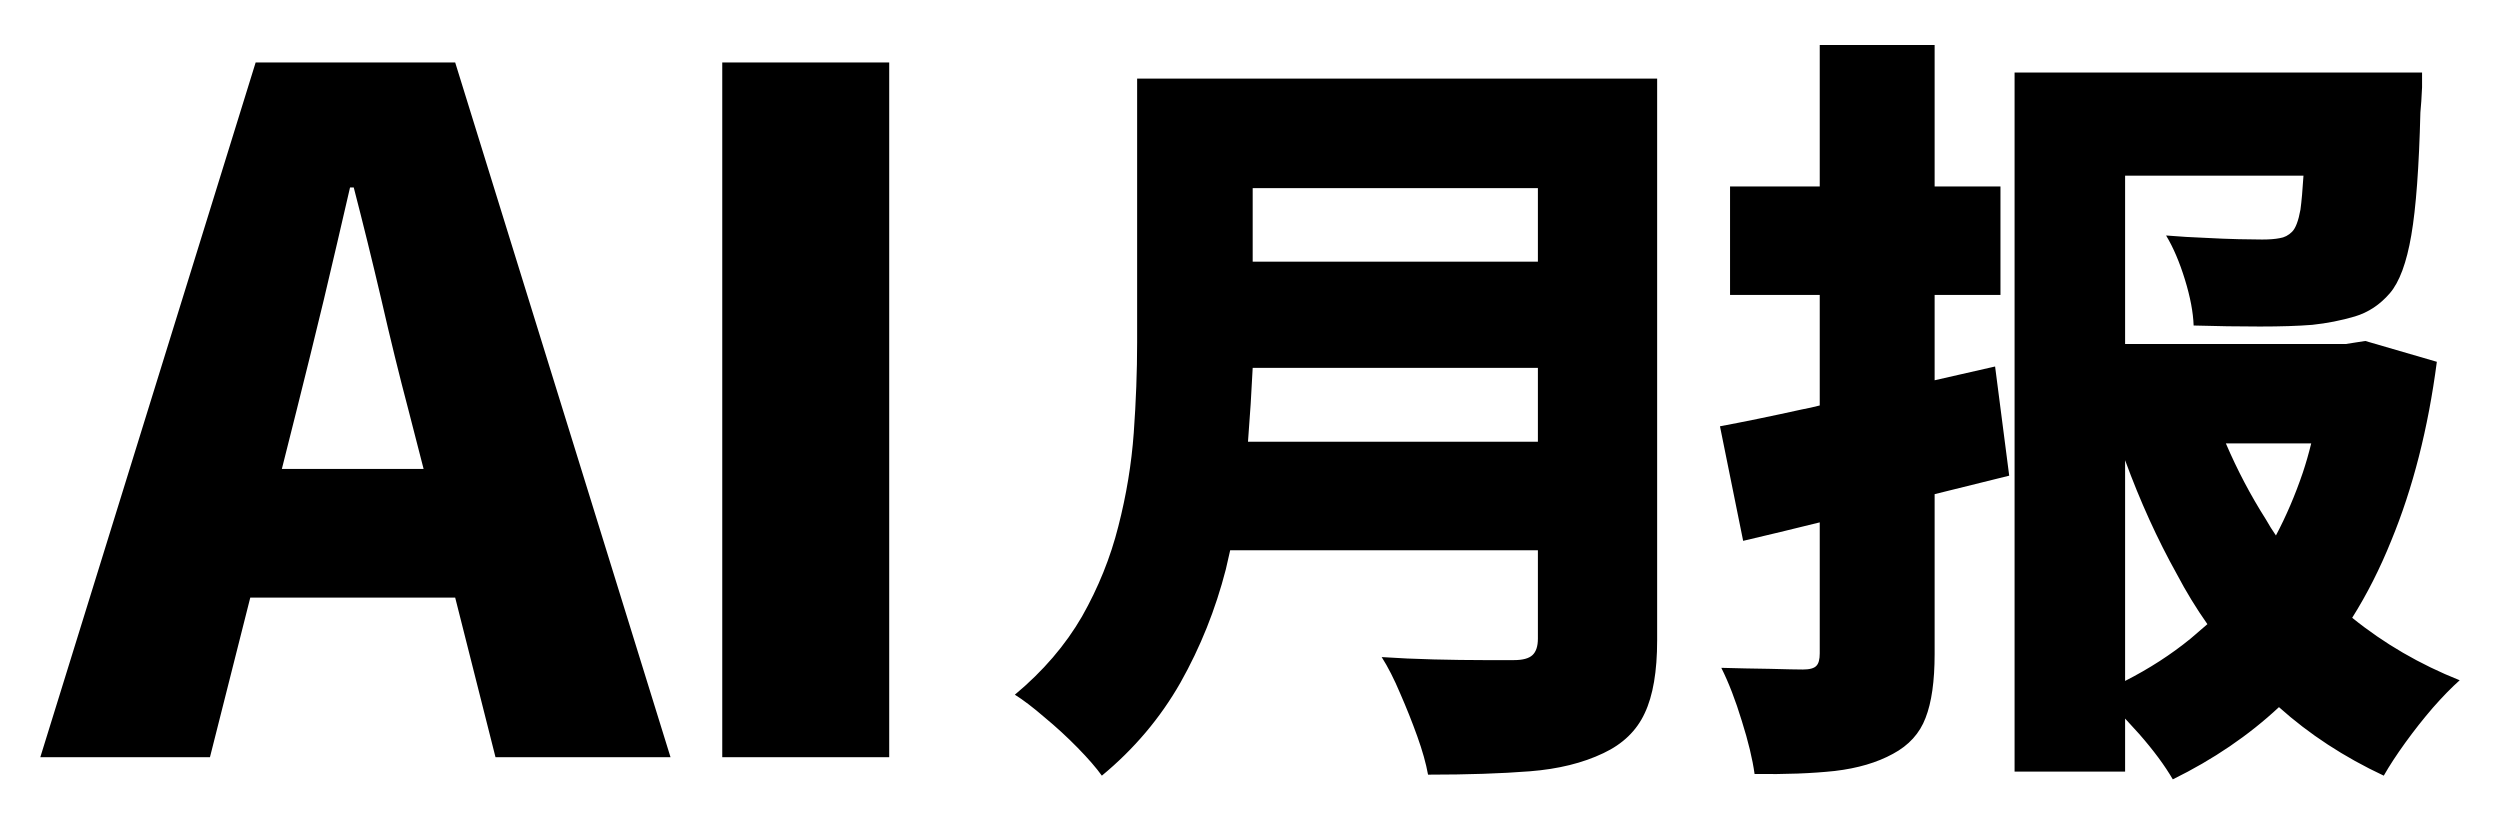
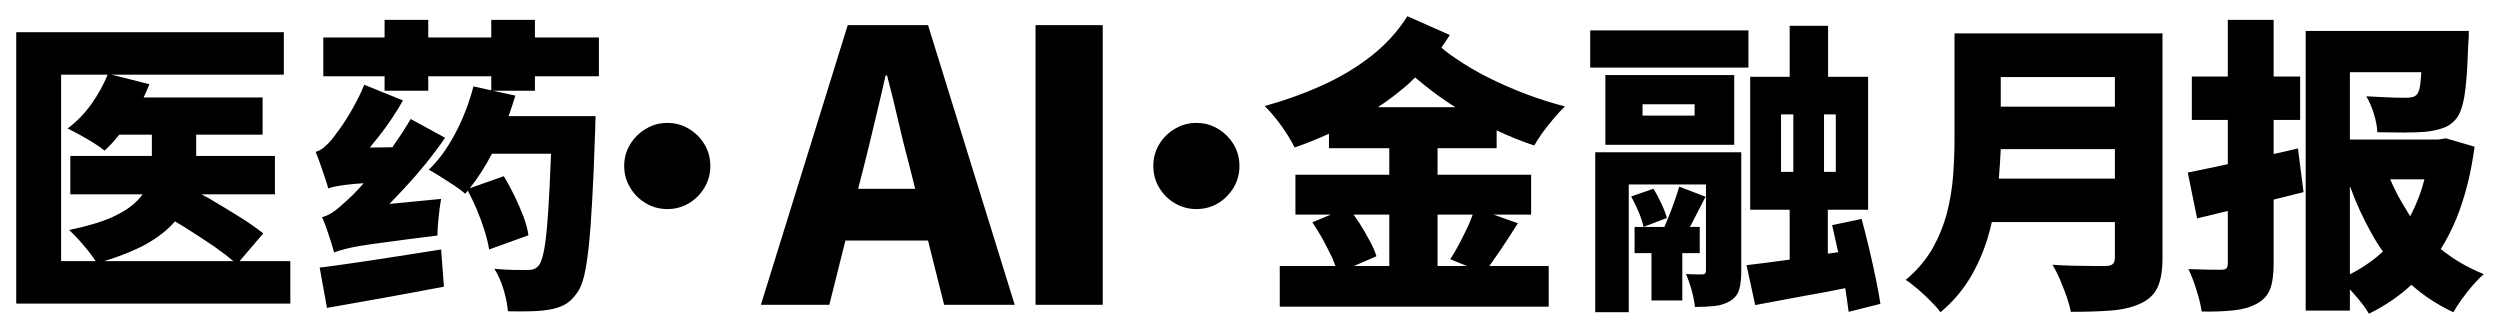
- <svg xmlns="http://www.w3.org/2000/svg" viewBox="0 -122.0 744.2 244.0">
-   <path id="accent" d="M62.5 103.4L12 103.4L76.1-103.4L135.5-103.4L199.6 103.4L147.5 103.4L135.5 55.9L74.5 55.9L62.5 103.4ZM83.9 17.6L126.1 17.6L121.6 0.1Q117.5-15.4 113.5-32.9Q109.4-50.4 105.3-66.2L105.3-66.2L104.2-66.2Q100.5-50.1 96.4-32.8Q92.2-15.4 88.3 0.1L88.3 0.1L83.9 17.6Z M264.7 103.4L215.0 103.4L215.0-103.4L264.7-103.4L264.7 103.4Z" />
-   <path id="ink" d="M338.5-20.0L338.5-98.6L493.3-98.6L493.3 68.6Q493.3 82.5 489.6 90.3Q486.0 98.1 477.3 102.2L477.3 102.2Q468.1 106.6 455.4 107.6Q442.7 108.6 425.1 108.6L425.1 108.6Q424.2 103.6 421.9 97.2Q419.6 90.8 416.8 84.4Q414.1 78.0 411.3 73.6L411.3 73.6Q418.7 74.1 426.8 74.3Q434.9 74.5 441.6 74.5L441.6 74.5L450.7 74.5Q454.6 74.5 456.2 73.0Q457.8 71.5 457.8 68.1L457.8 68.1L457.8 41.8L366.2 41.8Q365.5 44.8 364.9 47.5L364.9 47.5Q360.3 65.4 351.4 81.2Q342.4 97.0 328.0 108.9L328.0 108.9Q325.5 105.4 320.8 100.6Q316.1 95.8 310.9 91.5Q305.8 87.1 302.1 84.8L302.1 84.8Q314.7 74.3 322.1 61.5Q329.4 48.6 332.9 34.7Q336.5 20.7 337.5 6.8Q338.5-7.2 338.5-20.0L338.5-20.0ZM457.8-12.5L372.9-12.5Q372.4-1.9 371.5 9.5L371.5 9.5L457.8 9.5L457.8-12.5ZM457.8-66.0L372.9-66.0L372.9-44.1L457.8-44.1L457.8-66.0Z M599.7 107.7L599.7-100.4L721.0-100.4L721.0-96.0Q720.8-91.5 720.5-88.5L720.5-88.5Q719.9-64.2 717.8-52.0Q715.7-39.7 711.4-34.7Q707.0-29.6 701.0-27.8Q694.9-26.0 688.3-25.3L688.3-25.3Q682.1-24.8 672.7-24.8Q663.3-24.8 653.0-25.1L653.0-25.1Q652.8-31.0 650.4-38.8Q648.0-46.6 644.8-51.9L644.8-51.9Q650.9-51.4 656.4-51.2Q661.9-50.9 666.4-50.8Q670.9-50.7 673.4-50.7L673.4-50.7Q676.6-50.7 678.6-51.1Q680.7-51.4 682.3-53.0Q683.9-54.6 684.8-59.6L684.8-59.6Q685.3-63.3 685.7-69.7L685.7-69.7L632.6-69.7L632.6-19.6L698.3-19.6L704.1-20.5L725.4-14.3Q721.5 15.5 711.8 39.0L711.8 39.0Q706.8 51.4 700.2 61.9L700.2 61.9Q714.4 73.4 732.2 80.5L732.2 80.5Q728.6 83.7 724.2 88.7Q719.9 93.7 716.0 99.1Q712.1 104.5 709.6 108.9L709.6 108.9Q691.9 100.6 678.4 88.5L678.4 88.5Q664.9 101.1 646.8 110L646.8 110Q643.2 103.8 636.8 96.5L636.8 96.5Q634.7 94.2 632.6 91.9L632.6 91.9L632.6 107.7L599.7 107.7ZM518.9 39.0L512.0 4.9Q522.7 2.9 536.3-0.1L536.3-0.1Q539.0-0.6 541.7-1.3L541.7-1.3L541.7-34.2L515.0-34.2L515.0-66.5L541.7-66.5L541.7-108.6L575.9-108.6L575.9-66.5L595.5-66.5L595.5-34.2L575.9-34.2L575.9-8.8Q585.0-10.9 593.9-12.9L593.9-12.9L598.1 19.6Q587.1 22.3 575.9 25.1L575.9 25.1L575.9 72.7Q575.9 84.8 573.2 91.7Q570.6 98.6 563.5 102.4Q556.4 106.3 546.2 107.5Q536.0 108.6 522.3 108.4L522.3 108.4Q521.4 101.8 518.5 92.6Q515.7 83.4 512.4 76.8L512.4 76.8Q519.5 77.0 526.9 77.1Q534.2 77.3 536.7 77.3L536.7 77.3Q539.7 77.3 540.7 76.2Q541.7 75.2 541.7 72.5L541.7 72.5L541.7 33.5Q529.6 36.5 518.9 39.0L518.9 39.0ZM657.1 63.8L657.1 63.8Q652.1 56.7 648.0 48.9L648.0 48.9Q639.3 33.3 632.6 15.0L632.6 15.0L632.6 80.7Q643.4 75.2 652.1 68.1L652.1 68.1Q654.6 66.0 657.1 63.8ZM688.0 10.0L662.6 10.0Q667.7 21.9 674.5 32.6L674.5 32.6Q675.9 35.1 677.5 37.4L677.5 37.4Q682.1 28.7 685.5 18.7L685.5 18.7Q686.9 14.5 688.0 10.0L688.0 10.0Z" />
+ <svg xmlns="http://www.w3.org/2000/svg" viewBox="0 -122.0 1848.8 244.0">
+   <path id="accent" d="M12-98.2L209.9-98.2L209.9-66.8L82.5-66.8L110.5-59.7Q108.5-54.7 106.2-49.9L106.2-49.9L194.2-49.9L194.2-22.4L145.1-22.4L145.1-6.7L203.3-6.7L203.3 21.7L149.0 21.7Q151.5 23.1 154.2 24.5L154.2 24.5Q165.8 31.3 176.7 38.1Q187.6 44.9 194.7 50.6L194.7 50.6L177.2 71.1L214.7 71.1L214.7 102.5L12 102.5L12-98.2ZM52.0 21.7L52.0-6.7L112.3-6.7L112.3-22.4L88.2-22.4Q82.8-15.6 77.3-10.6L77.3-10.6Q74.1-13.3 69.1-16.4Q64.1-19.5 59.0-22.3Q53.9-25.1 50.0-27.0L50.0-27.0Q59.8-34.2 67.7-45.2L67.7-45.2Q75.2-55.9 79.6-66.8L79.6-66.8L45.2-66.8L45.2 71.1L70.7 71.1Q67.7 66.3 62.5 60.2L62.5 60.2Q56.4 52.9 51.1 48.1L51.1 48.1Q70.9 44.0 83.0 38.6Q95.0 33.1 101.4 26.5L101.4 26.5Q103.7 24.2 105.5 21.7L105.5 21.7L52.0 21.7ZM77.1 71.1L77.1 71.1L172.6 71.1Q166.7 66.1 158.3 60.2L158.3 60.2Q147.8 53.1 136.2 45.8L136.2 45.8Q132.8 43.8 129.4 41.7L129.4 41.7Q121.4 51.1 107.6 58.8L107.6 58.8Q95.0 65.6 77.1 71.1Z M350.1-58.1L350.1-58.1L363.3-55.2L363.3-65.6L316.7-65.6L316.7-54.9L284.4-54.9L284.4-65.6L239.1-65.6L239.1-94.3L284.4-94.3L284.4-107.3L316.7-107.3L316.7-94.3L363.3-94.3L363.3-107.3L395.6-107.3L395.6-94.3L442.9-94.3L442.9-65.6L395.6-65.6L395.6-54.9L364.5-54.9L381.1-51.3Q378.8-43.6 376.1-36.1L376.1-36.1L440.4-36.1L440.4-33.6Q440.2-31.1 440.2-27.9Q440.2-24.7 440.0-22.6L440.0-22.6Q439.1 6.3 437.9 26.8Q436.8 47.4 435.3 61.1Q433.8 74.7 431.8 82.7Q429.7 90.7 426.8 94.5L426.8 94.5Q422.5 100.7 417.6 103.3Q412.7 105.9 406.1 107.0L406.1 107.0Q400.4 108.0 392.3 108.2Q384.2 108.4 375.6 108.2L375.6 108.2Q375.1 101.1 372.4 92.1Q369.7 83.2 365.6 76.8L365.6 76.8Q373.3 77.5 379.8 77.6Q386.3 77.7 389.9 77.7L389.9 77.7Q392.9 77.7 394.8 77.0Q396.8 76.3 398.6 74.1Q400.4 71.8 401.9 65.1Q403.4 58.4 404.5 46.1Q405.6 33.8 406.5 14.9L406.5 14.9Q407.0 4.4 407.5-8.3L407.5-8.3L363.8-8.3Q356.0 6.5 347.4 17.2L347.4 17.2L372.6 8.3Q376.7 15.1 380.5 22.9Q384.2 30.6 387.1 38.1Q389.9 45.6 390.8 52.0L390.8 52.0L361.7 62.5Q360.8 56.5 358.4 48.8Q356.0 41.1 352.6 32.9L352.6 32.9Q349.4 25.6 346.0 19.0L346.0 19.0Q344.9 20.1 344.0 21.3L344.0 21.3Q341.0 18.5 336.0 15.2Q331.0 11.9 326.0 8.8Q321.0 5.6 317.1 3.5L317.1 3.5Q328.3-7.2 336.9-23.8Q345.6-40.4 350.1-58.1ZM242.7 17.4L242.7 17.4Q242.1 14.4 240.3 9.4Q238.6 4.4 236.8-0.8Q235.0-6.0 233.4-9.7L233.4-9.7Q236.6-10.6 239.6-13.0Q242.5-15.4 245.5-19.0L245.5-19.0Q247.5-21.5 251.8-27.5Q256.2-33.6 260.9-42.0Q265.7-50.4 269.4-59.3L269.4-59.3L298.0-47.7Q290.3-34.0 279.6-20.4L279.6-20.4Q276.4-16.5 273.5-12.9L273.5-12.9L290.3-13.1Q290.7-13.8 291.2-14.7L291.2-14.7Q298.0-24.2 303.7-34.0L303.7-34.0L329.2-20.1Q315.3-0.1 297.8 18.5L297.8 18.5Q292.8 23.8 288.0 28.8L288.0 28.8L326.2 25.1Q325.1 31.3 324.3 39.2Q323.5 47.2 323.5 52.2L323.5 52.2Q301.4 54.9 287.7 56.8Q273.9 58.6 265.9 59.9Q258.0 61.3 253.9 62.5Q249.8 63.6 247.1 64.7L247.1 64.7Q246.4 62.0 244.9 57.2Q243.4 52.4 241.6 47.3Q239.8 42.2 238.2 38.6L238.2 38.6Q242.7 37.4 246.9 34.4Q251.2 31.3 256.8 26.0L256.8 26.0Q259.8 23.5 265.3 17.6L265.3 17.6Q267.1 15.6 268.9 13.5L268.9 13.5Q260.7 14.0 255.7 14.7L255.7 14.7Q250.5 15.4 247.5 16.0Q244.6 16.7 242.7 17.4ZM241.8 105.7L236.4 75.9Q248.0 74.5 262.6 72.3Q277.3 70.2 293.7 67.6Q310.1 65.0 326.2 62.5L326.2 62.5L328.3 90.0Q305.8 94.3 283.0 98.4Q260.3 102.5 241.8 105.7L241.8 105.7Z M493.5-31.1L493.5-31.1Q502.4-31.1 509.5-26.7Q516.7-22.4 521.0-15.2Q525.3-8.1 525.3 0.8L525.3 0.8Q525.3 9.4 521.0 16.7Q516.7 24.0 509.5 28.3Q502.4 32.6 493.5 32.6L493.5 32.6Q484.8 32.6 477.6 28.3Q470.3 24.0 466.0 16.7Q461.6 9.4 461.6 0.8L461.6 0.8Q461.6-8.1 466.0-15.2Q470.3-22.4 477.6-26.7Q484.8-31.1 493.5-31.1Z M613.3 103.4L562.7 103.4L626.9-103.4L686.3-103.4L750.4 103.4L698.2 103.4L686.3 55.9L625.2 55.9L613.3 103.4ZM634.6 17.6L676.8 17.6L672.4 0.1Q668.2-15.4 664.2-32.9Q660.2-50.4 656.0-66.2L656.0-66.2L654.9-66.2Q651.3-50.1 647.1-32.8Q643.0-15.4 639.1 0.1L639.1 0.1L634.6 17.6Z M815.5 103.4L765.8 103.4L765.8-103.4L815.5-103.4L815.5 103.4Z M884.7-31.1L884.7-31.1Q893.6-31.1 900.8-26.7Q907.9-22.4 912.3-15.2Q916.6-8.1 916.6 0.8L916.6 0.8Q916.6 9.4 912.3 16.7Q907.9 24.0 900.8 28.3Q893.6 32.6 884.7 32.6L884.7 32.6Q876.1 32.6 868.8 28.3Q861.5 24.0 857.2 16.7Q852.9 9.4 852.9 0.8L852.9 0.8Q852.9-8.1 857.2-15.2Q861.5-22.4 868.8-26.7Q876.1-31.1 884.7-31.1Z M958.0 36.7L958.0 7.2L1027.4 7.2L1027.4-12.4L982.8-12.4L982.8-23.1Q970.3-17.4 957.4-12.9L957.4-12.9Q953.9-20.1 947.8-28.7Q941.7-37.2 935.3-43.6L935.3-43.6Q956.9-49.5 977.0-58.5Q997.2-67.5 1013.7-80.3Q1030.2-93.2 1040.8-110.0L1040.8-110.0L1072.2-96.1Q1069.1-91.3 1065.9-86.8L1065.9-86.8Q1070.6-82.7 1076.6-78.8L1076.6-78.8Q1087.7-71.1 1100.9-64.5Q1114.1-57.9 1128.6-52.4Q1143.0-47.0 1157.3-43.3L1157.3-43.3Q1153.7-39.9 1149.3-34.7Q1144.8-29.5 1140.9-24.1Q1137.1-18.8 1134.6-14.4L1134.6-14.4Q1120.7-19.0 1106.8-25.6L1106.8-25.6L1106.8-12.4L1063.1-12.4L1063.1 7.2L1132.3 7.2L1132.3 36.7L1104.5 36.7L1122.5 43.1Q1115.9 53.6 1109.3 63.4L1109.3 63.4Q1105.0 69.7 1101.4 74.7L1101.4 74.7L1145.3 74.7L1145.3 104.8L946.4 104.8L946.4 74.7L987.6 74.7Q986.5 71.8 985.1 68.4L985.1 68.4Q981.9 61.8 978.2 54.9Q974.4 48.1 970.5 42.4L970.5 42.4L984.2 36.7L958.0 36.7ZM1063.1 36.7L1063.1 74.7L1084.8 74.7L1072.5 69.7Q1075.9 64.5 1079.3 58.0Q1082.7 51.5 1085.9 44.7L1085.9 44.7Q1087.7 40.6 1089.1 36.7L1089.1 36.7L1063.1 36.7ZM1017.9 67.5L1001.3 74.7L1027.4 74.7L1027.4 36.7L1001.0 36.7Q1003.3 39.9 1005.4 43.1L1005.4 43.1Q1009.5 49.7 1012.9 56.0Q1016.3 62.2 1017.9 67.5L1017.9 67.5ZM1019.0-42.7L1019.0-42.7L1076.3-42.7Q1063.4-50.8 1052.0-60.2L1052.0-60.2Q1049.3-62.5 1046.5-64.7L1046.5-64.7Q1044.0-62.2 1041.3-59.7L1041.3-59.7Q1030.6-50.4 1019.0-42.7Z M1323.5-65.2L1323.5-102.9L1351.9-102.9L1351.9-65.2L1381.5-65.2L1381.5 33.1L1351.7 33.1L1351.7 65.6Q1355.5 65.0 1359.4 64.5L1359.4 64.5Q1357.1 53.8 1354.9 44.5L1354.9 44.5L1376.7 39.9Q1379.4 49.9 1382.2 61.5Q1384.9 73.1 1387.2 84.0Q1389.4 94.8 1390.6 102.7L1390.6 102.7L1367.1 108.6Q1366.2 101.4 1364.6 91.1L1364.6 91.1Q1350.1 94.1 1335.5 96.6L1335.5 96.6Q1314.8 100.4 1298.0 103.6L1298.0 103.6L1291.6 74.1Q1305.3 72.5 1323.5 70.0L1323.5 70.0L1323.5 33.1L1294.3 33.1L1294.3-65.2L1323.5-65.2ZM1179.7 108.9L1179.7-9.4L1287.7-9.4L1287.7 78.6Q1287.7 87.0 1286.1 92.3Q1284.6 97.5 1279.3 100.7L1279.3 100.7Q1274.3 103.6 1267.9 104.3Q1261.6 105.0 1253.4 105.0L1253.4 105.0Q1252.9 99.5 1251.0 92.6Q1249.1 85.7 1246.8 80.7L1246.8 80.7Q1250.4 80.9 1254.1 80.9L1254.1 80.9L1259.1 80.9Q1261.6 80.9 1261.6 78.1L1261.6 78.1L1261.6 14.4L1204.5 14.4L1204.5 108.9L1179.7 108.9ZM1187.2-14.9L1187.2-66.5L1282.5-66.5L1282.5-14.9L1187.2-14.9ZM1176.0-72.0L1176.0-99.5L1293.0-99.5L1293.0-72.0L1176.0-72.0ZM1208.8 65.2L1208.8 45.8L1215.4 45.8Q1214.5 41.3 1211.9 34.9Q1209.2 28.6 1206.3 23.3L1206.3 23.3L1222.7 17.6Q1225.9 22.6 1228.7 28.7Q1231.5 34.7 1232.7 39.2L1232.7 39.2L1215.4 45.8L1230.9 45.8Q1232.0 43.1 1233.4 39.7L1233.4 39.7Q1235.9 33.8 1238.1 27.4Q1240.4 21.0 1241.8 16.0L1241.8 16.0L1261.3 23.5Q1256.6 32.4 1252.0 41.5L1252.0 41.5Q1250.9 43.8 1249.7 45.8L1249.7 45.8L1257.0 45.8L1257.0 65.2L1244.1 65.2L1244.1 100.2L1221.3 100.2L1221.3 65.2L1208.8 65.2ZM1326.2-37.4L1317.1-37.4L1317.1 5.1L1326.2 5.1L1326.2-37.4ZM1357.6-37.4L1348.9-37.4L1348.9 5.1L1357.6 5.1L1357.6-37.4ZM1253.2-44.9L1214.7-44.9L1214.7-36.5L1253.2-36.5L1253.2-44.9Z" />
+   <path id="ink" d="M1445.4-19.2L1445.4-97.3L1599.2-97.3L1599.2 68.8Q1599.2 82.7 1595.6 90.4Q1592.0 98.2 1583.3 102.3L1583.3 102.3Q1574.2 106.6 1561.6 107.6Q1549.0 108.6 1531.4 108.6L1531.4 108.6Q1530.5 103.6 1528.3 97.3Q1526.0 90.9 1523.3 84.5Q1520.5 78.1 1517.8 73.8L1517.8 73.8Q1525.1 74.3 1533.1 74.5Q1541.2 74.7 1547.8 74.7L1547.8 74.7L1556.9 74.7Q1560.8 74.7 1562.4 73.3Q1564.0 71.8 1564.0 68.4L1564.0 68.4L1564.0 42.2L1473.0 42.2Q1472.3 45.2 1471.6 47.9L1471.6 47.9Q1467.1 65.6 1458.2 81.3Q1449.3 97.0 1435.0 108.9L1435.0 108.9Q1432.5 105.4 1427.8 100.7Q1423.1 95.9 1418.0 91.6Q1412.9 87.2 1409.3 85.0L1409.3 85.0Q1421.8 74.5 1429.1 61.8Q1436.3 49.0 1439.9 35.1Q1443.4 21.3 1444.4 7.4Q1445.4-6.5 1445.4-19.2L1445.4-19.2ZM1564.0-11.7L1479.6-11.7Q1479.1-1.3 1478.2 10.1L1478.2 10.1L1564.0 10.1L1564.0-11.7ZM1564.0-65.0L1479.6-65.0L1479.6-43.1L1564.0-43.1L1564.0-65.0Z M1705.1 107.7L1705.1-99.1L1825.7-99.1L1825.7-94.8Q1825.4-90.2 1825.2-87.2L1825.2-87.2Q1824.5-63.1 1822.5-51.0Q1820.4-38.8 1816.1-33.8Q1811.8-28.8 1805.7-27.0Q1799.7-25.1 1793.1-24.5L1793.1-24.5Q1787.0-24.0 1777.6-24.0Q1768.3-24.0 1758.1-24.2L1758.1-24.2Q1757.9-30.1 1755.5-37.9Q1753.1-45.6 1749.9-50.8L1749.9-50.8Q1756.0-50.4 1761.5-50.2Q1767.0-49.9 1771.4-49.8Q1775.8-49.7 1778.3-49.7L1778.3-49.7Q1781.5-49.7 1783.6-50.1Q1785.6-50.4 1787.2-52.0Q1788.8-53.6 1789.7-58.6L1789.7-58.6Q1790.2-62.2 1790.6-68.6L1790.6-68.6L1737.8-68.6L1737.8-18.8L1803.1-18.8L1808.8-19.7L1830.0-13.5Q1826.1 16.0 1816.6 39.5L1816.6 39.5Q1811.5 51.8 1805.0 62.2L1805.0 62.2Q1819.1 73.6 1836.8 80.7L1836.8 80.7Q1833.2 83.8 1828.8 88.8Q1824.5 93.8 1820.6 99.2Q1816.8 104.5 1814.3 108.9L1814.3 108.9Q1796.8 100.7 1783.3 88.6L1783.3 88.6Q1769.9 101.1 1751.9 110L1751.9 110Q1748.3 103.9 1741.9 96.6L1741.9 96.6Q1739.9 94.3 1737.8 92.0L1737.8 92.0L1737.8 107.7L1705.1 107.7ZM1624.8 39.5L1617.9 5.6Q1628.6 3.5 1642.1 0.6L1642.1 0.6Q1644.8 0.1 1647.5-0.6L1647.5-0.6L1647.5-33.3L1620.9-33.3L1620.9-65.4L1647.5-65.4L1647.5-107.3L1681.4-107.3L1681.4-65.4L1701.0-65.4L1701.0-33.3L1681.4-33.3L1681.4-8.1Q1690.5-10.1 1699.4-12.2L1699.4-12.2L1703.5 20.1Q1692.6 22.9 1681.4 25.6L1681.4 25.6L1681.4 72.9Q1681.4 85.0 1678.8 91.8Q1676.2 98.6 1669.1 102.5Q1662.1 106.4 1652.0 107.5Q1641.8 108.6 1628.2 108.4L1628.2 108.4Q1627.3 101.8 1624.4 92.7Q1621.6 83.6 1618.4 77.0L1618.4 77.0Q1625.4 77.2 1632.7 77.4Q1640.0 77.5 1642.5 77.5L1642.5 77.5Q1645.5 77.5 1646.5 76.4Q1647.5 75.4 1647.5 72.7L1647.5 72.7L1647.5 34.0Q1635.5 37.0 1624.8 39.5L1624.8 39.5ZM1762.2 64.0L1762.2 64.0Q1757.2 57.0 1753.1 49.3L1753.1 49.3Q1744.4 33.8 1737.8 15.6L1737.8 15.6L1737.8 80.9Q1748.5 75.4 1757.2 68.4L1757.2 68.4Q1759.7 66.3 1762.2 64.0ZM1792.9 10.6L1767.6 10.6Q1772.6 22.4 1779.5 33.1L1779.5 33.1Q1780.8 35.6 1782.4 37.9L1782.4 37.9Q1787.0 29.2 1790.4 19.2L1790.4 19.2Q1791.8 15.1 1792.9 10.6L1792.9 10.6Z" />
</svg>
